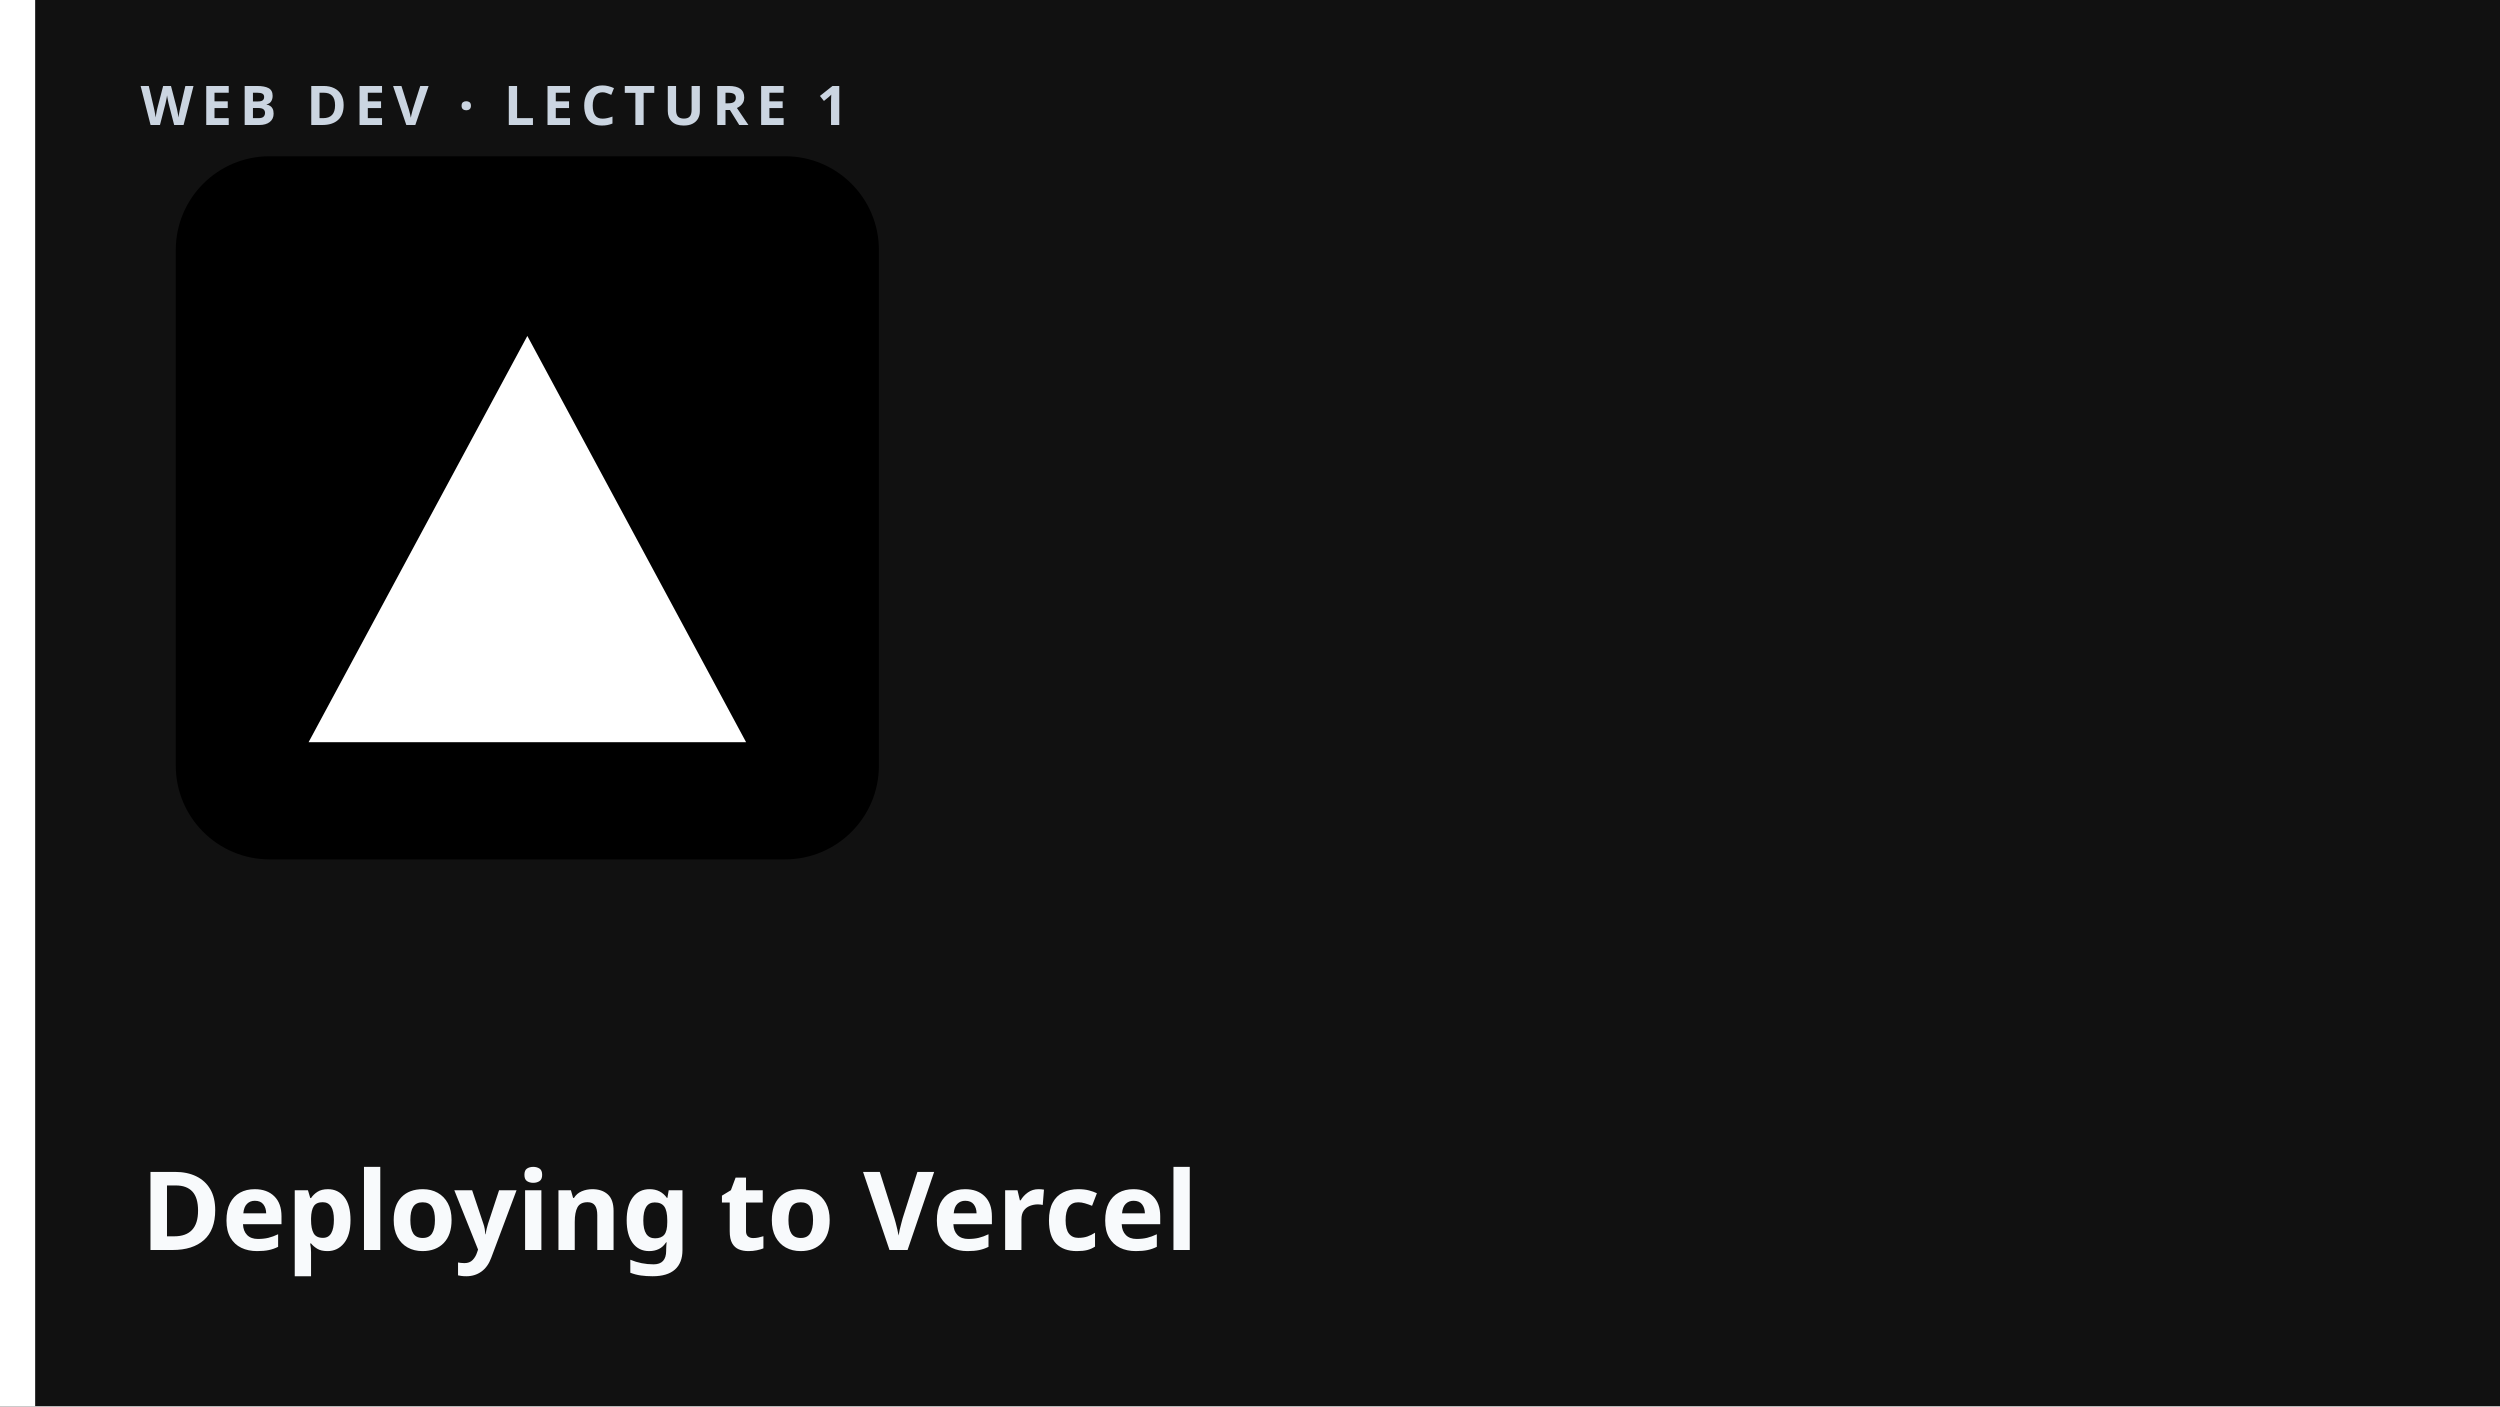
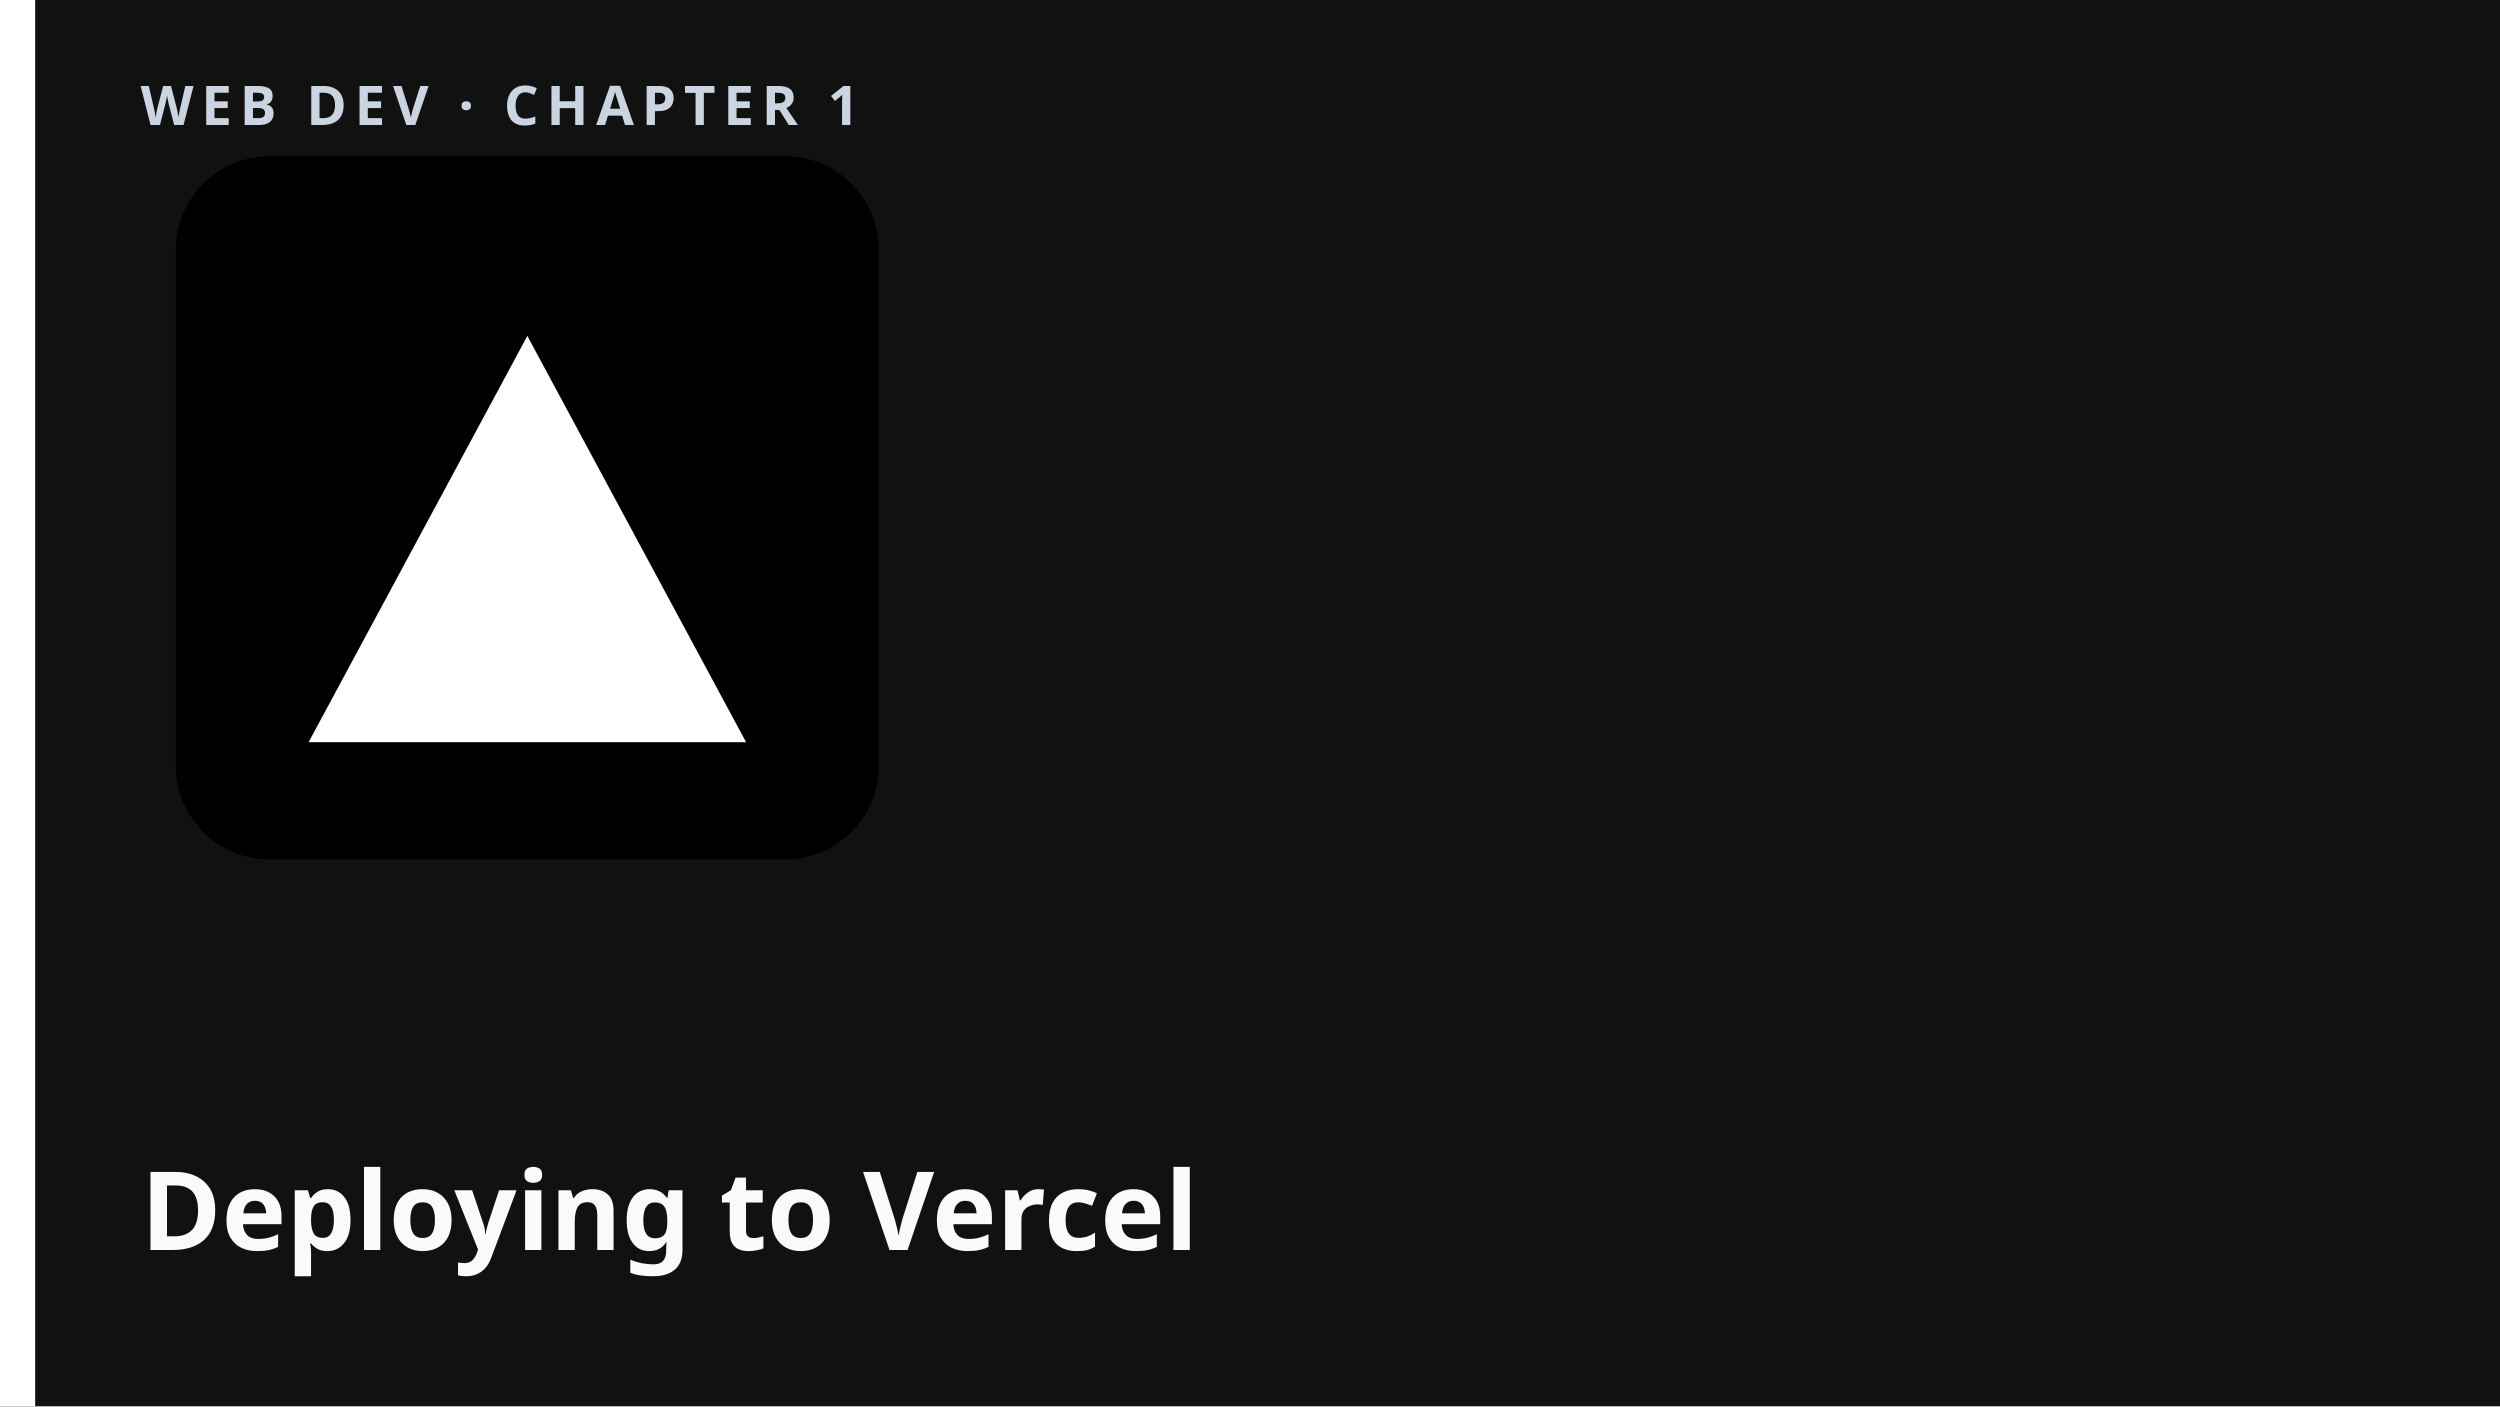
<svg xmlns="http://www.w3.org/2000/svg" viewBox="0 0 1280 720" role="img" aria-labelledby="title">
  <rect width="1280" height="720" fill="#111111" />
  <rect x="0" y="0" width="18" height="720" fill="#FFFFFF" />
-   <text x="72" y="64" fill="#CBD5E1" font-family="ui-sans-serif, system-ui, sans-serif" font-size="28" font-weight="700" letter-spacing="4">WEB DEV · LECTURE 1</text>
+   <text x="72" y="64" fill="#CBD5E1" font-family="ui-sans-serif, system-ui, sans-serif" font-size="28" font-weight="700" letter-spacing="4">WEB DEV · CHAPTER 1</text>
  <g transform="translate(90 80)">
    <rect width="360" height="360" rx="48" fill="#000" />
    <path d="M180 92 292 300H68L180 92z" fill="#fff" />
  </g>
  <text x="72" y="640" fill="#F8FAFC" font-family="ui-sans-serif, system-ui, sans-serif" font-size="56" font-weight="800">Deploying to Vercel</text>
</svg>
